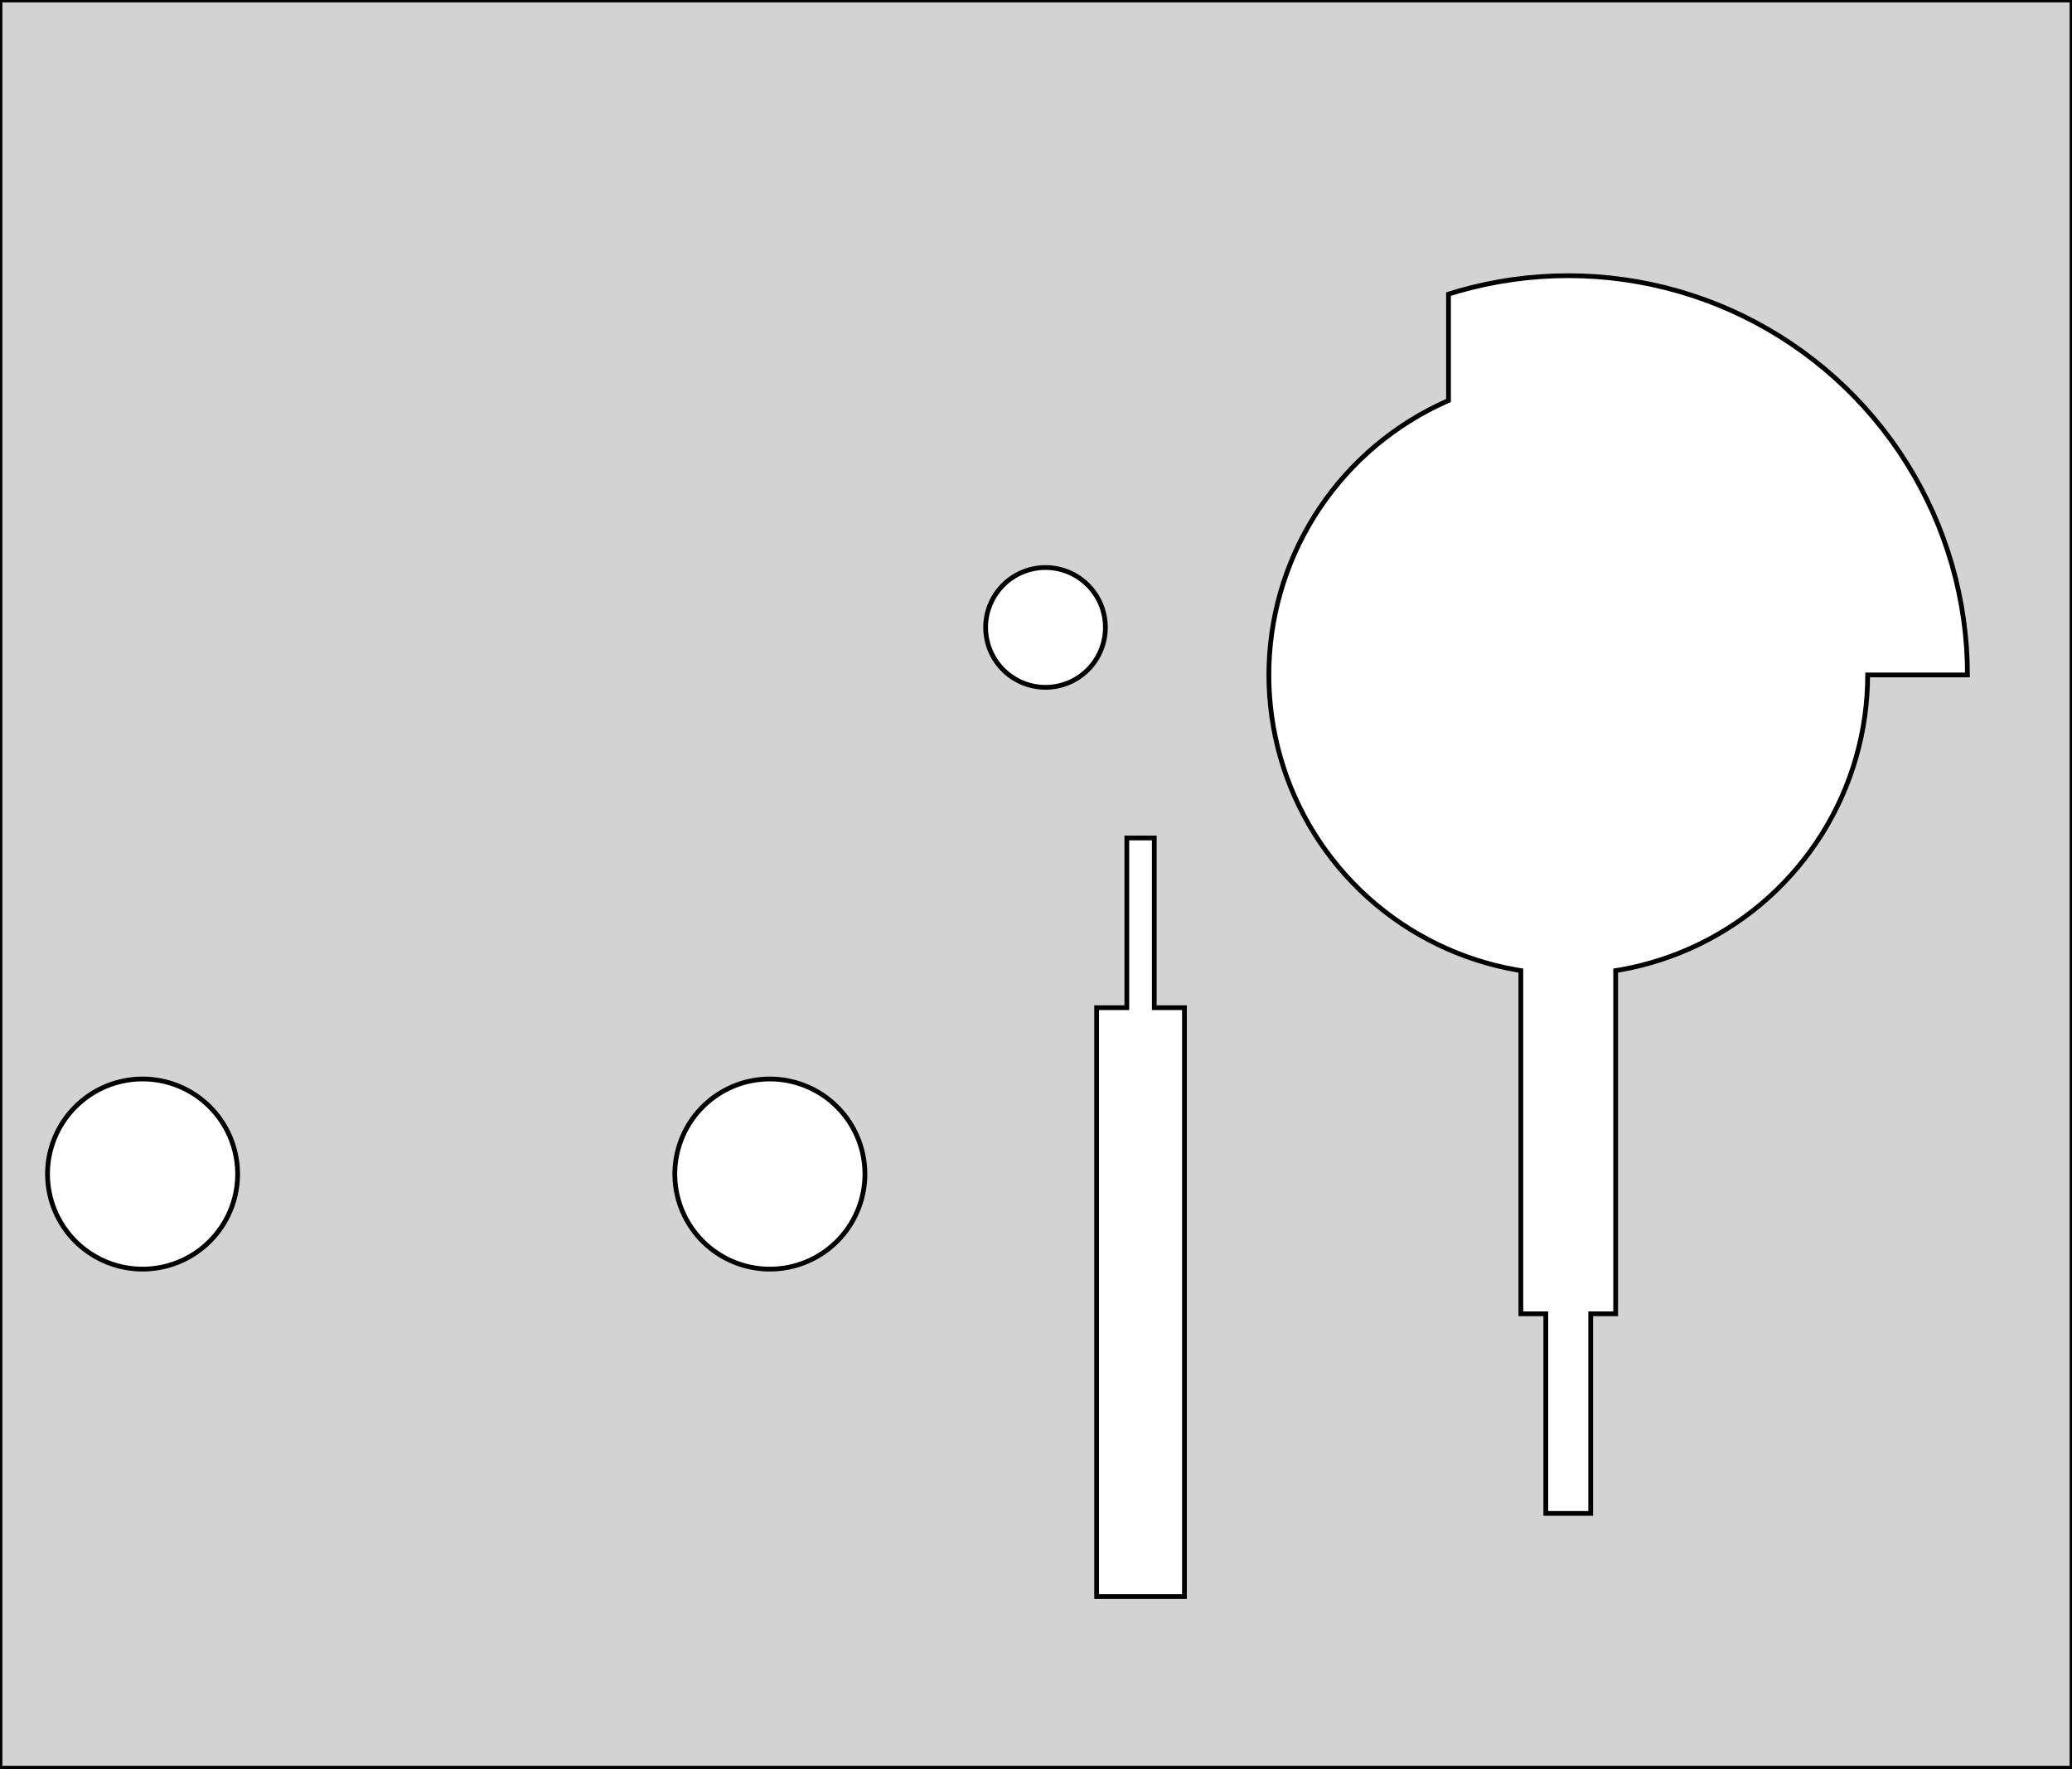
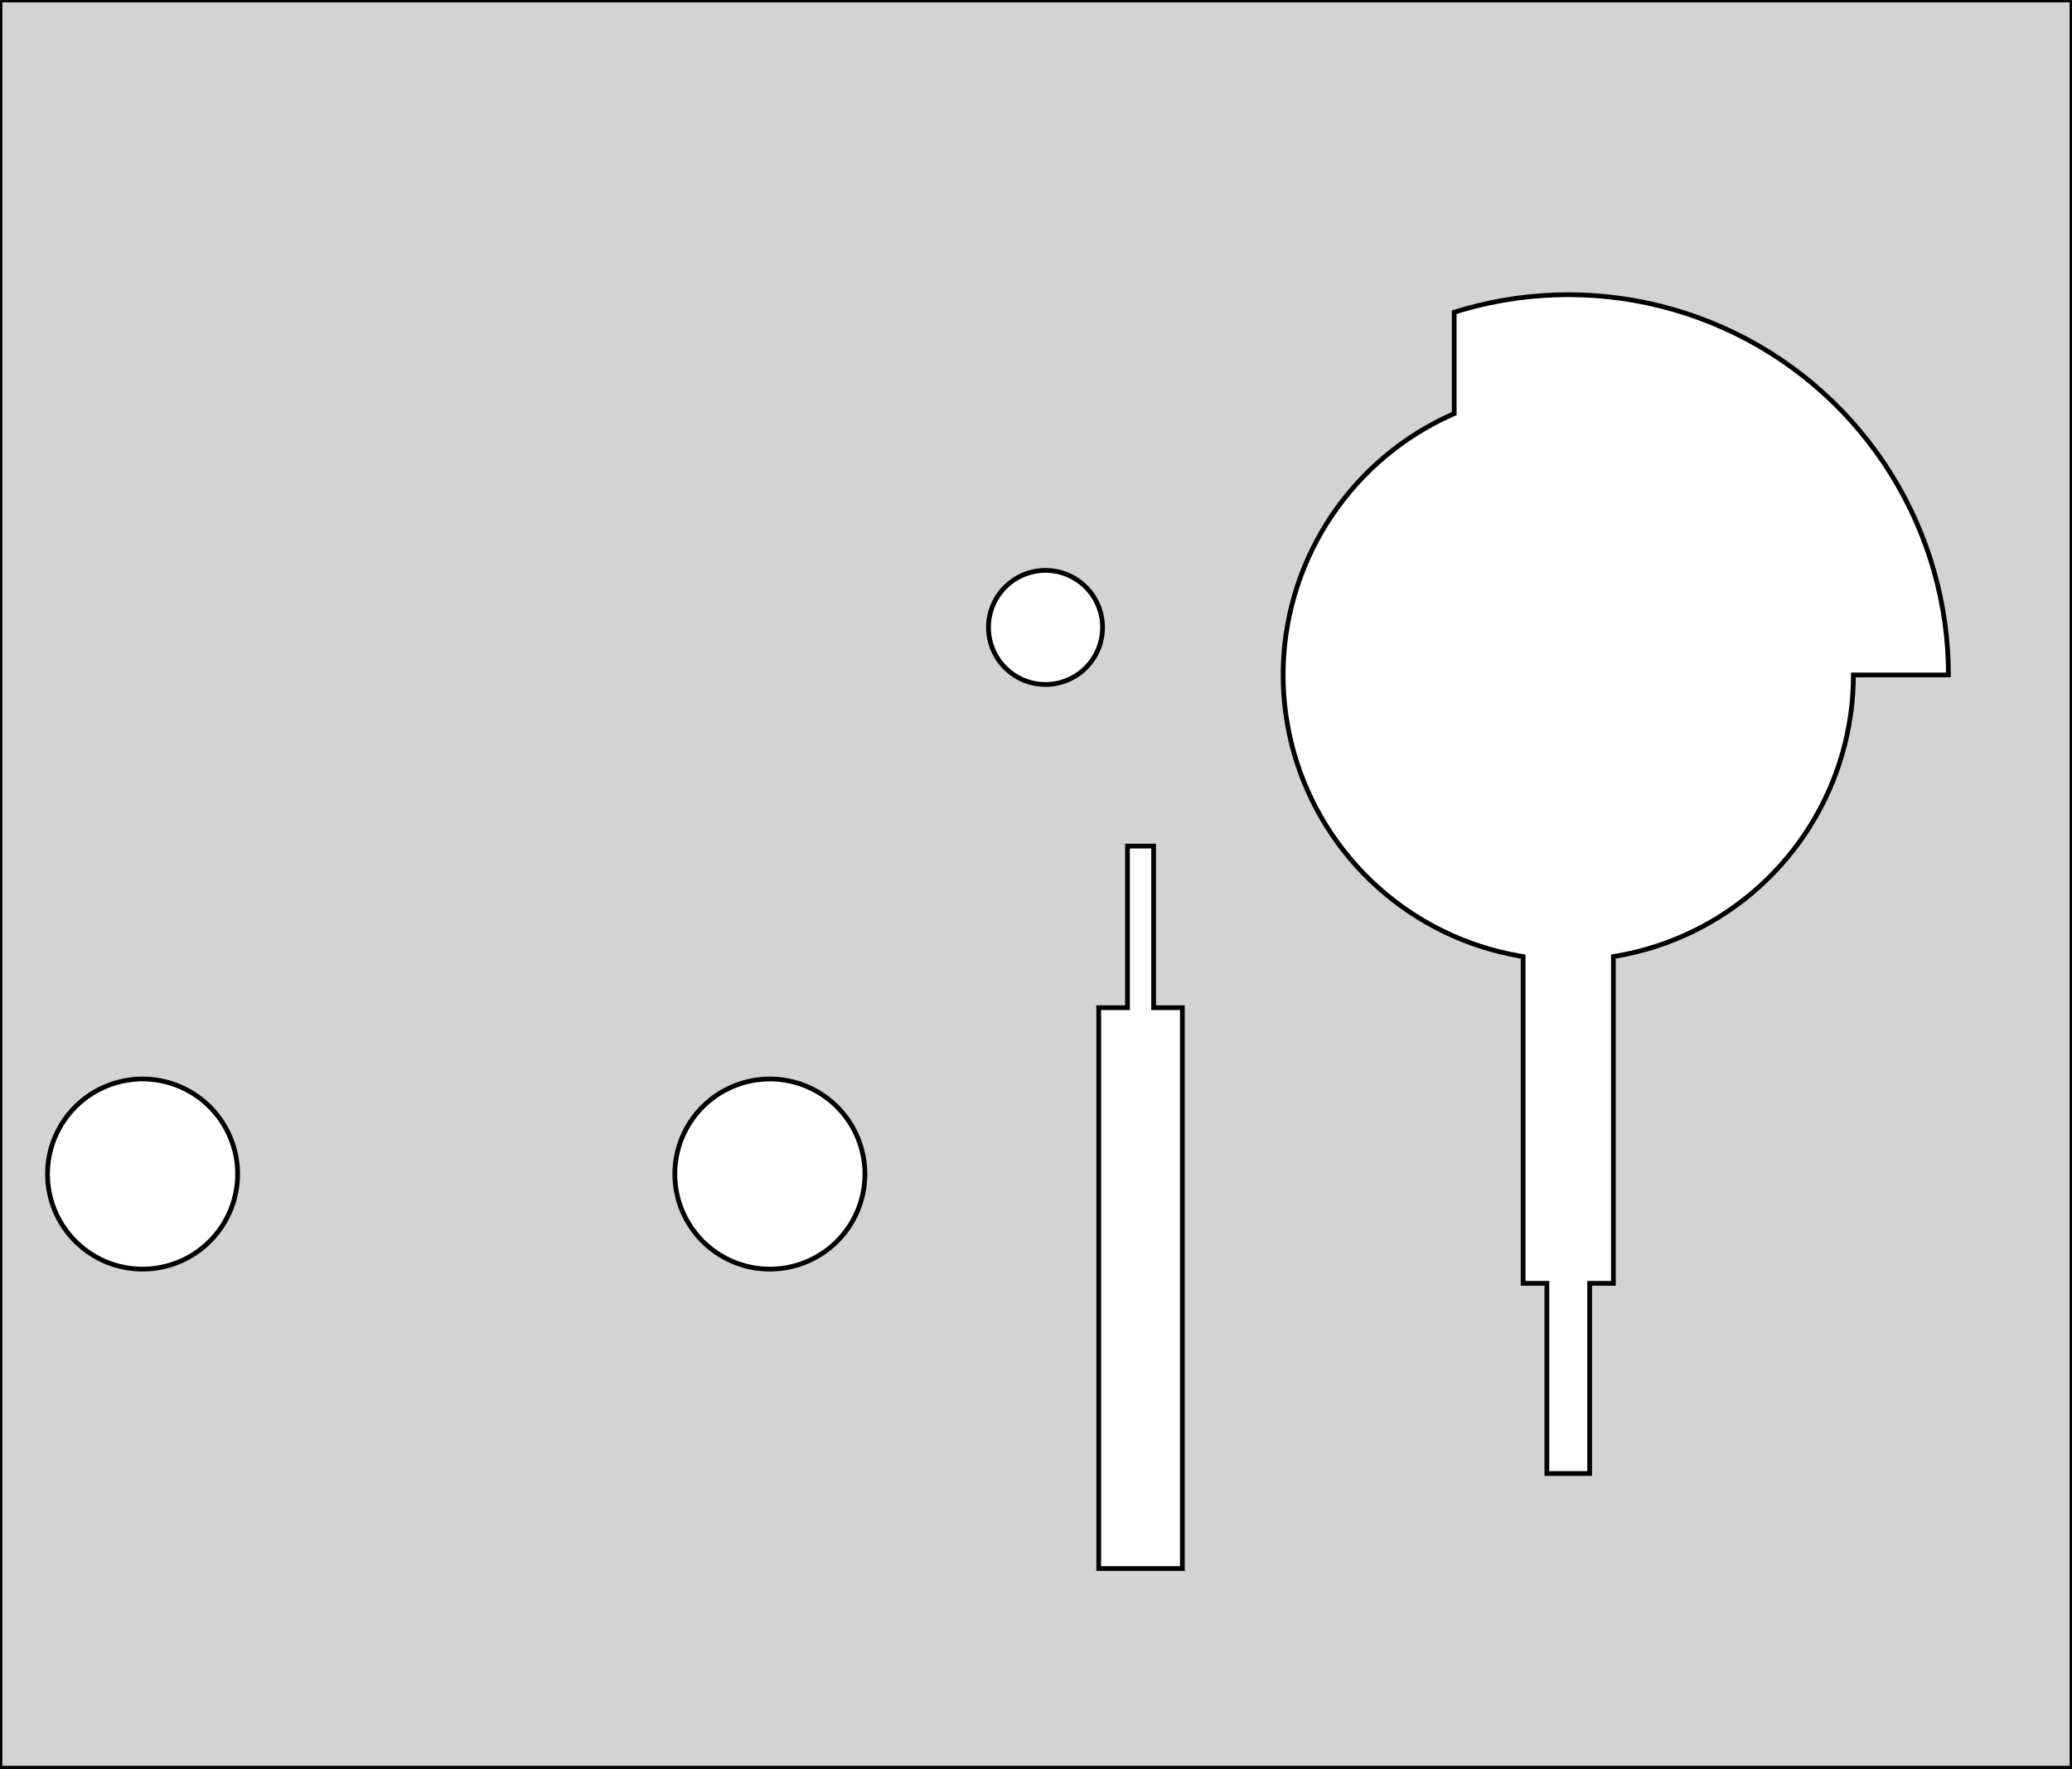
<svg xmlns="http://www.w3.org/2000/svg" width="218mm" height="186mm" viewBox="0 -186 218 186" version="1.1">
-   <path d=" M 0,-0 L 218,-0 L 218,-186 L 0,-186 z M 5,-62.5 L 5.006,-62.849 L 5.024,-63.198 L 5.055,-63.545 L 5.097,-63.892 L 5.152,-64.237  L 5.219,-64.579 L 5.297,-64.919 L 5.387,-65.256 L 5.489,-65.59 L 5.603,-65.92 L 5.728,-66.246  L 5.865,-66.567 L 6.012,-66.884 L 6.171,-67.195 L 6.34,-67.5 L 6.52,-67.799 L 6.71,-68.092  L 6.91,-68.378 L 7.12,-68.657 L 7.34,-68.928 L 7.569,-69.191 L 7.807,-69.447 L 8.053,-69.693  L 8.309,-69.931 L 8.572,-70.16 L 8.843,-70.38 L 9.122,-70.59 L 9.408,-70.79 L 9.701,-70.981  L 10,-71.16 L 10.305,-71.329 L 10.616,-71.488 L 10.933,-71.635 L 11.254,-71.772 L 11.58,-71.897  L 11.91,-72.011 L 12.244,-72.113 L 12.581,-72.203 L 12.921,-72.281 L 13.264,-72.348 L 13.608,-72.403  L 13.955,-72.445 L 14.302,-72.476 L 14.651,-72.494 L 15,-72.5 L 15.349,-72.494 L 15.698,-72.476  L 16.045,-72.445 L 16.392,-72.403 L 16.736,-72.348 L 17.079,-72.281 L 17.419,-72.203 L 17.756,-72.113  L 18.09,-72.011 L 18.42,-71.897 L 18.746,-71.772 L 19.067,-71.635 L 19.384,-71.488 L 19.695,-71.329  L 20,-71.16 L 20.299,-70.981 L 20.592,-70.79 L 20.878,-70.59 L 21.157,-70.38 L 21.428,-70.16  L 21.691,-69.931 L 21.947,-69.693 L 22.193,-69.447 L 22.431,-69.191 L 22.66,-68.928 L 22.88,-68.657  L 23.09,-68.378 L 23.29,-68.092 L 23.48,-67.799 L 23.66,-67.5 L 23.829,-67.195 L 23.988,-66.884  L 24.136,-66.567 L 24.272,-66.246 L 24.397,-65.92 L 24.511,-65.59 L 24.613,-65.256 L 24.703,-64.919  L 24.782,-64.579 L 24.848,-64.237 L 24.903,-63.892 L 24.945,-63.545 L 24.976,-63.198 L 24.994,-62.849  L 25,-62.5 L 24.994,-62.151 L 24.976,-61.802 L 24.945,-61.455 L 24.903,-61.108 L 24.848,-60.764  L 24.782,-60.421 L 24.703,-60.081 L 24.613,-59.744 L 24.511,-59.41 L 24.397,-59.08 L 24.272,-58.754  L 24.136,-58.433 L 23.988,-58.116 L 23.829,-57.805 L 23.66,-57.5 L 23.48,-57.201 L 23.29,-56.908  L 23.09,-56.622 L 22.88,-56.343 L 22.66,-56.072 L 22.431,-55.809 L 22.193,-55.553 L 21.947,-55.307  L 21.691,-55.069 L 21.428,-54.84 L 21.157,-54.62 L 20.878,-54.41 L 20.592,-54.21 L 20.299,-54.02  L 20,-53.84 L 19.695,-53.67 L 19.384,-53.512 L 19.067,-53.364 L 18.746,-53.228 L 18.42,-53.103  L 18.09,-52.989 L 17.756,-52.887 L 17.419,-52.797 L 17.079,-52.718 L 16.736,-52.652 L 16.392,-52.597  L 16.045,-52.555 L 15.698,-52.524 L 15.349,-52.506 L 15,-52.5 L 14.651,-52.506 L 14.302,-52.524  L 13.955,-52.555 L 13.608,-52.597 L 13.264,-52.652 L 12.921,-52.718 L 12.581,-52.797 L 12.244,-52.887  L 11.91,-52.989 L 11.58,-53.103 L 11.254,-53.228 L 10.933,-53.364 L 10.616,-53.512 L 10.305,-53.67  L 10,-53.84 L 9.701,-54.02 L 9.408,-54.21 L 9.122,-54.41 L 8.843,-54.62 L 8.572,-54.84  L 8.309,-55.069 L 8.053,-55.307 L 7.807,-55.553 L 7.569,-55.809 L 7.34,-56.072 L 7.12,-56.343  L 6.91,-56.622 L 6.71,-56.908 L 6.52,-57.201 L 6.34,-57.5 L 6.171,-57.805 L 6.012,-58.116  L 5.865,-58.433 L 5.728,-58.754 L 5.603,-59.08 L 5.489,-59.41 L 5.387,-59.744 L 5.297,-60.081  L 5.219,-60.421 L 5.152,-60.764 L 5.097,-61.108 L 5.055,-61.455 L 5.024,-61.802 L 5.006,-62.151  z M 71,-62.5 L 71.006,-62.849 L 71.024,-63.198 L 71.055,-63.545 L 71.097,-63.892 L 71.152,-64.237  L 71.219,-64.579 L 71.297,-64.919 L 71.387,-65.256 L 71.489,-65.59 L 71.603,-65.92 L 71.728,-66.246  L 71.865,-66.567 L 72.012,-66.884 L 72.171,-67.195 L 72.34,-67.5 L 72.519,-67.799 L 72.71,-68.092  L 72.91,-68.378 L 73.12,-68.657 L 73.34,-68.928 L 73.569,-69.191 L 73.807,-69.447 L 74.053,-69.693  L 74.309,-69.931 L 74.572,-70.16 L 74.843,-70.38 L 75.122,-70.59 L 75.408,-70.79 L 75.701,-70.981  L 76,-71.16 L 76.305,-71.329 L 76.616,-71.488 L 76.933,-71.635 L 77.254,-71.772 L 77.58,-71.897  L 77.91,-72.011 L 78.244,-72.113 L 78.581,-72.203 L 78.921,-72.281 L 79.263,-72.348 L 79.608,-72.403  L 79.955,-72.445 L 80.302,-72.476 L 80.651,-72.494 L 81,-72.5 L 81.349,-72.494 L 81.698,-72.476  L 82.045,-72.445 L 82.392,-72.403 L 82.737,-72.348 L 83.079,-72.281 L 83.419,-72.203 L 83.756,-72.113  L 84.09,-72.011 L 84.42,-71.897 L 84.746,-71.772 L 85.067,-71.635 L 85.384,-71.488 L 85.695,-71.329  L 86,-71.16 L 86.299,-70.981 L 86.592,-70.79 L 86.878,-70.59 L 87.157,-70.38 L 87.428,-70.16  L 87.691,-69.931 L 87.947,-69.693 L 88.193,-69.447 L 88.431,-69.191 L 88.66,-68.928 L 88.88,-68.657  L 89.09,-68.378 L 89.29,-68.092 L 89.481,-67.799 L 89.66,-67.5 L 89.829,-67.195 L 89.988,-66.884  L 90.135,-66.567 L 90.272,-66.246 L 90.397,-65.92 L 90.511,-65.59 L 90.613,-65.256 L 90.703,-64.919  L 90.781,-64.579 L 90.848,-64.237 L 90.903,-63.892 L 90.945,-63.545 L 90.976,-63.198 L 90.994,-62.849  L 91,-62.5 L 90.994,-62.151 L 90.976,-61.802 L 90.945,-61.455 L 90.903,-61.108 L 90.848,-60.764  L 90.781,-60.421 L 90.703,-60.081 L 90.613,-59.744 L 90.511,-59.41 L 90.397,-59.08 L 90.272,-58.754  L 90.135,-58.433 L 89.988,-58.116 L 89.829,-57.805 L 89.66,-57.5 L 89.481,-57.201 L 89.29,-56.908  L 89.09,-56.622 L 88.88,-56.343 L 88.66,-56.072 L 88.431,-55.809 L 88.193,-55.553 L 87.947,-55.307  L 87.691,-55.069 L 87.428,-54.84 L 87.157,-54.62 L 86.878,-54.41 L 86.592,-54.21 L 86.299,-54.02  L 86,-53.84 L 85.695,-53.67 L 85.384,-53.512 L 85.067,-53.364 L 84.746,-53.228 L 84.42,-53.103  L 84.09,-52.989 L 83.756,-52.887 L 83.419,-52.797 L 83.079,-52.718 L 82.737,-52.652 L 82.392,-52.597  L 82.045,-52.555 L 81.698,-52.524 L 81.349,-52.506 L 81,-52.5 L 80.651,-52.506 L 80.302,-52.524  L 79.955,-52.555 L 79.608,-52.597 L 79.263,-52.652 L 78.921,-52.718 L 78.581,-52.797 L 78.244,-52.887  L 77.91,-52.989 L 77.58,-53.103 L 77.254,-53.228 L 76.933,-53.364 L 76.616,-53.512 L 76.305,-53.67  L 76,-53.84 L 75.701,-54.02 L 75.408,-54.21 L 75.122,-54.41 L 74.843,-54.62 L 74.572,-54.84  L 74.309,-55.069 L 74.053,-55.307 L 73.807,-55.553 L 73.569,-55.809 L 73.34,-56.072 L 73.12,-56.343  L 72.91,-56.622 L 72.71,-56.908 L 72.519,-57.201 L 72.34,-57.5 L 72.171,-57.805 L 72.012,-58.116  L 71.865,-58.433 L 71.728,-58.754 L 71.603,-59.08 L 71.489,-59.41 L 71.387,-59.744 L 71.297,-60.081  L 71.219,-60.421 L 71.152,-60.764 L 71.097,-61.108 L 71.055,-61.455 L 71.024,-61.802 L 71.006,-62.151  z M 103.7,-120 L 103.704,-120.22 L 103.715,-120.439 L 103.735,-120.659 L 103.761,-120.877 L 103.796,-121.094  L 103.838,-121.31 L 103.887,-121.524 L 103.944,-121.737 L 104.008,-121.947 L 104.08,-122.155 L 104.159,-122.36  L 104.245,-122.562 L 104.338,-122.762 L 104.437,-122.958 L 104.544,-123.15 L 104.657,-123.338 L 104.777,-123.523  L 104.903,-123.703 L 105.036,-123.879 L 105.174,-124.05 L 105.318,-124.216 L 105.468,-124.376 L 105.624,-124.532  L 105.784,-124.682 L 105.95,-124.826 L 106.121,-124.964 L 106.297,-125.097 L 106.477,-125.223 L 106.662,-125.343  L 106.85,-125.456 L 107.042,-125.563 L 107.238,-125.662 L 107.438,-125.755 L 107.64,-125.841 L 107.845,-125.92  L 108.053,-125.992 L 108.263,-126.056 L 108.476,-126.113 L 108.69,-126.162 L 108.906,-126.204 L 109.123,-126.239  L 109.341,-126.265 L 109.561,-126.285 L 109.78,-126.296 L 110,-126.3 L 110.22,-126.296 L 110.439,-126.285  L 110.659,-126.265 L 110.877,-126.239 L 111.094,-126.204 L 111.31,-126.162 L 111.524,-126.113 L 111.737,-126.056  L 111.947,-125.992 L 112.155,-125.92 L 112.36,-125.841 L 112.562,-125.755 L 112.762,-125.662 L 112.958,-125.563  L 113.15,-125.456 L 113.338,-125.343 L 113.523,-125.223 L 113.703,-125.097 L 113.879,-124.964 L 114.05,-124.826  L 114.216,-124.682 L 114.376,-124.532 L 114.532,-124.376 L 114.682,-124.216 L 114.826,-124.05 L 114.964,-123.879  L 115.097,-123.703 L 115.223,-123.523 L 115.343,-123.338 L 115.456,-123.15 L 115.563,-122.958 L 115.662,-122.762  L 115.755,-122.562 L 115.841,-122.36 L 115.92,-122.155 L 115.992,-121.947 L 116.056,-121.737 L 116.113,-121.524  L 116.162,-121.31 L 116.204,-121.094 L 116.239,-120.877 L 116.265,-120.659 L 116.285,-120.439 L 116.296,-120.22  L 116.3,-120 L 116.296,-119.78 L 116.285,-119.561 L 116.265,-119.341 L 116.239,-119.123 L 116.204,-118.906  L 116.162,-118.69 L 116.113,-118.476 L 116.056,-118.263 L 115.992,-118.053 L 115.92,-117.845 L 115.841,-117.64  L 115.755,-117.438 L 115.662,-117.238 L 115.563,-117.042 L 115.456,-116.85 L 115.343,-116.662 L 115.223,-116.477  L 115.097,-116.297 L 114.964,-116.121 L 114.826,-115.95 L 114.682,-115.784 L 114.532,-115.624 L 114.376,-115.468  L 114.216,-115.318 L 114.05,-115.174 L 113.879,-115.036 L 113.703,-114.903 L 113.523,-114.777 L 113.338,-114.657  L 113.15,-114.544 L 112.958,-114.437 L 112.762,-114.338 L 112.562,-114.245 L 112.36,-114.159 L 112.155,-114.08  L 111.947,-114.008 L 111.737,-113.944 L 111.524,-113.887 L 111.31,-113.838 L 111.094,-113.796 L 110.877,-113.761  L 110.659,-113.735 L 110.439,-113.715 L 110.22,-113.704 L 110,-113.7 L 109.78,-113.704 L 109.561,-113.715  L 109.341,-113.735 L 109.123,-113.761 L 108.906,-113.796 L 108.69,-113.838 L 108.476,-113.887 L 108.263,-113.944  L 108.053,-114.008 L 107.845,-114.08 L 107.64,-114.159 L 107.438,-114.245 L 107.238,-114.338 L 107.042,-114.437  L 106.85,-114.544 L 106.662,-114.657 L 106.477,-114.777 L 106.297,-114.903 L 106.121,-115.036 L 105.95,-115.174  L 105.784,-115.318 L 105.624,-115.468 L 105.468,-115.624 L 105.318,-115.784 L 105.174,-115.95 L 105.036,-116.121  L 104.903,-116.297 L 104.777,-116.477 L 104.657,-116.662 L 104.544,-116.85 L 104.437,-117.042 L 104.338,-117.238  L 104.245,-117.438 L 104.159,-117.64 L 104.08,-117.845 L 104.008,-118.053 L 103.944,-118.263 L 103.887,-118.476  L 103.838,-118.69 L 103.796,-118.906 L 103.761,-119.123 L 103.735,-119.341 L 103.715,-119.561 L 103.704,-119.78  z M 115.38,-18.05 L 115.38,-80 L 118.556,-80 L 118.556,-97.85 L 121.444,-97.85 L 121.444,-80  L 124.62,-80 L 124.62,-18.05 z M 133.5,-115 L 133.519,-116.099 L 133.577,-117.197 L 133.673,-118.293 L 133.807,-119.384 L 133.979,-120.47  L 134.188,-121.549 L 134.436,-122.621 L 134.72,-123.683 L 135.042,-124.734 L 135.4,-125.774 L 135.794,-126.8  L 136.223,-127.812 L 136.688,-128.809 L 137.187,-129.788 L 137.72,-130.75 L 138.286,-131.692 L 138.885,-132.615  L 139.516,-133.515 L 140.178,-134.393 L 140.87,-135.248 L 141.591,-136.078 L 142.341,-136.882 L 143.118,-137.659  L 143.922,-138.409 L 144.752,-139.13 L 145.607,-139.822 L 146.485,-140.484 L 147.385,-141.115 L 148.308,-141.714  L 149.25,-142.28 L 150.212,-142.813 L 151.191,-143.312 L 152.188,-143.777 L 152.4,-143.867 L 152.4,-155.06  L 153.423,-155.373 L 154.839,-155.752 L 156.268,-156.082 L 157.707,-156.362 L 159.155,-156.591 L 160.61,-156.77  L 162.07,-156.898 L 163.534,-156.974 L 165,-157 L 166.466,-156.974 L 167.93,-156.898 L 169.39,-156.77  L 170.845,-156.591 L 172.293,-156.362 L 173.732,-156.082 L 175.161,-155.752 L 176.577,-155.373 L 177.979,-154.944  L 179.365,-154.467 L 180.733,-153.942 L 182.083,-153.369 L 183.412,-152.749 L 184.718,-152.084 L 186,-151.373  L 187.257,-150.618 L 188.486,-149.82 L 189.687,-148.979 L 190.858,-148.096 L 191.997,-147.174 L 193.103,-146.212  L 194.176,-145.212 L 195.212,-144.176 L 196.212,-143.103 L 197.174,-141.997 L 198.096,-140.858 L 198.979,-139.687  L 199.82,-138.486 L 200.618,-137.257 L 201.373,-136 L 202.084,-134.718 L 202.749,-133.412 L 203.369,-132.083  L 203.942,-130.733 L 204.467,-129.365 L 204.944,-127.979 L 205.373,-126.577 L 205.752,-125.161 L 206.082,-123.732  L 206.362,-122.293 L 206.591,-120.845 L 206.77,-119.39 L 206.898,-117.93 L 206.974,-116.466 L 207,-115  L 196.5,-115 L 196.481,-113.901 L 196.423,-112.803 L 196.327,-111.707 L 196.193,-110.616 L 196.021,-109.53  L 195.812,-108.451 L 195.564,-107.379 L 195.28,-106.317 L 194.958,-105.266 L 194.6,-104.226 L 194.206,-103.2  L 193.777,-102.188 L 193.312,-101.191 L 192.813,-100.212 L 192.28,-99.25 L 191.714,-98.308 L 191.115,-97.385  L 190.484,-96.485 L 189.822,-95.607 L 189.13,-94.752 L 188.409,-93.922 L 187.659,-93.118 L 186.882,-92.341  L 186.078,-91.591 L 185.248,-90.87 L 184.393,-90.178 L 183.515,-89.516 L 182.615,-88.885 L 181.692,-88.287  L 180.75,-87.72 L 179.788,-87.187 L 178.809,-86.688 L 177.812,-86.223 L 176.8,-85.794 L 175.774,-85.4  L 174.734,-85.042 L 173.683,-84.72 L 172.621,-84.436 L 171.549,-84.188 L 170.47,-83.979 L 169.987,-83.902  L 169.987,-47.8 L 167.362,-47.8 L 167.362,-26.8 L 162.637,-26.8 L 162.637,-47.8 L 160.012,-47.8  L 160.012,-83.902 L 159.53,-83.979 L 158.451,-84.188 L 157.379,-84.436 L 156.317,-84.72 L 155.266,-85.042  L 154.226,-85.4 L 153.2,-85.794 L 152.188,-86.223 L 151.191,-86.688 L 150.212,-87.187 L 149.25,-87.72  L 148.308,-88.287 L 147.385,-88.885 L 146.485,-89.516 L 145.607,-90.178 L 144.752,-90.87 L 143.922,-91.591  L 143.118,-92.341 L 142.341,-93.118 L 141.591,-93.922 L 140.87,-94.752 L 140.178,-95.607 L 139.516,-96.485  L 138.885,-97.385 L 138.286,-98.308 L 137.72,-99.25 L 137.187,-100.212 L 136.688,-101.191 L 136.223,-102.188  L 135.794,-103.2 L 135.4,-104.226 L 135.042,-105.266 L 134.72,-106.317 L 134.436,-107.379 L 134.188,-108.451  L 133.979,-109.53 L 133.807,-110.616 L 133.673,-111.707 L 133.577,-112.803 L 133.519,-113.901 z " stroke="black" fill="lightgray" stroke-width="0.5" />
+   <path d=" M 0,-0 L 218,-0 L 218,-186 L 0,-186 z M 5,-62.5 L 5.006,-62.849 L 5.024,-63.198 L 5.055,-63.545 L 5.097,-63.892 L 5.152,-64.237  L 5.219,-64.579 L 5.297,-64.919 L 5.387,-65.256 L 5.489,-65.59 L 5.603,-65.92 L 5.728,-66.246  L 5.865,-66.567 L 6.012,-66.884 L 6.171,-67.195 L 6.34,-67.5 L 6.52,-67.799 L 6.71,-68.092  L 6.91,-68.378 L 7.12,-68.657 L 7.34,-68.928 L 7.569,-69.191 L 7.807,-69.447 L 8.053,-69.693  L 8.309,-69.931 L 8.572,-70.16 L 8.843,-70.38 L 9.122,-70.59 L 9.408,-70.79 L 9.701,-70.981  L 10,-71.16 L 10.305,-71.329 L 10.616,-71.488 L 10.933,-71.635 L 11.254,-71.772 L 11.58,-71.897  L 11.91,-72.011 L 12.244,-72.113 L 12.581,-72.203 L 12.921,-72.281 L 13.264,-72.348 L 13.608,-72.403  L 13.955,-72.445 L 14.302,-72.476 L 14.651,-72.494 L 15,-72.5 L 15.349,-72.494 L 15.698,-72.476  L 16.045,-72.445 L 16.392,-72.403 L 16.736,-72.348 L 17.079,-72.281 L 17.419,-72.203 L 17.756,-72.113  L 18.09,-72.011 L 18.42,-71.897 L 18.746,-71.772 L 19.067,-71.635 L 19.384,-71.488 L 19.695,-71.329  L 20,-71.16 L 20.299,-70.981 L 20.592,-70.79 L 20.878,-70.59 L 21.157,-70.38 L 21.428,-70.16  L 21.691,-69.931 L 21.947,-69.693 L 22.193,-69.447 L 22.431,-69.191 L 22.66,-68.928 L 22.88,-68.657  L 23.09,-68.378 L 23.29,-68.092 L 23.48,-67.799 L 23.66,-67.5 L 23.829,-67.195 L 23.988,-66.884  L 24.136,-66.567 L 24.272,-66.246 L 24.397,-65.92 L 24.511,-65.59 L 24.613,-65.256 L 24.703,-64.919  L 24.782,-64.579 L 24.848,-64.237 L 24.903,-63.892 L 24.945,-63.545 L 24.976,-63.198 L 24.994,-62.849  L 25,-62.5 L 24.994,-62.151 L 24.976,-61.802 L 24.945,-61.455 L 24.903,-61.108 L 24.848,-60.764  L 24.782,-60.421 L 24.703,-60.081 L 24.613,-59.744 L 24.511,-59.41 L 24.397,-59.08 L 24.272,-58.754  L 24.136,-58.433 L 23.988,-58.116 L 23.829,-57.805 L 23.66,-57.5 L 23.48,-57.201 L 23.29,-56.908  L 23.09,-56.622 L 22.88,-56.343 L 22.66,-56.072 L 22.431,-55.809 L 22.193,-55.553 L 21.947,-55.307  L 21.691,-55.069 L 21.428,-54.84 L 21.157,-54.62 L 20.878,-54.41 L 20.592,-54.21 L 20.299,-54.02  L 20,-53.84 L 19.695,-53.67 L 19.384,-53.512 L 19.067,-53.364 L 18.746,-53.228 L 18.42,-53.103  L 18.09,-52.989 L 17.756,-52.887 L 17.419,-52.797 L 17.079,-52.718 L 16.736,-52.652 L 16.392,-52.597  L 16.045,-52.555 L 15.698,-52.524 L 15.349,-52.506 L 15,-52.5 L 14.651,-52.506 L 14.302,-52.524  L 13.955,-52.555 L 13.608,-52.597 L 13.264,-52.652 L 12.921,-52.718 L 12.581,-52.797 L 12.244,-52.887  L 11.91,-52.989 L 11.58,-53.103 L 11.254,-53.228 L 10.933,-53.364 L 10.616,-53.512 L 10.305,-53.67  L 10,-53.84 L 9.701,-54.02 L 9.408,-54.21 L 9.122,-54.41 L 8.843,-54.62 L 8.572,-54.84  L 8.309,-55.069 L 8.053,-55.307 L 7.807,-55.553 L 7.569,-55.809 L 7.34,-56.072 L 7.12,-56.343  L 6.91,-56.622 L 6.71,-56.908 L 6.52,-57.201 L 6.34,-57.5 L 6.171,-57.805 L 6.012,-58.116  L 5.865,-58.433 L 5.728,-58.754 L 5.603,-59.08 L 5.489,-59.41 L 5.387,-59.744 L 5.297,-60.081  L 5.219,-60.421 L 5.152,-60.764 L 5.097,-61.108 L 5.055,-61.455 L 5.024,-61.802 L 5.006,-62.151  z M 71,-62.5 L 71.006,-62.849 L 71.024,-63.198 L 71.055,-63.545 L 71.097,-63.892 L 71.152,-64.237  L 71.219,-64.579 L 71.297,-64.919 L 71.387,-65.256 L 71.489,-65.59 L 71.603,-65.92 L 71.728,-66.246  L 71.865,-66.567 L 72.012,-66.884 L 72.171,-67.195 L 72.34,-67.5 L 72.519,-67.799 L 72.71,-68.092  L 72.91,-68.378 L 73.12,-68.657 L 73.34,-68.928 L 73.569,-69.191 L 73.807,-69.447 L 74.053,-69.693  L 74.309,-69.931 L 74.572,-70.16 L 74.843,-70.38 L 75.122,-70.59 L 75.408,-70.79 L 75.701,-70.981  L 76,-71.16 L 76.305,-71.329 L 76.616,-71.488 L 76.933,-71.635 L 77.254,-71.772 L 77.58,-71.897  L 77.91,-72.011 L 78.244,-72.113 L 78.581,-72.203 L 78.921,-72.281 L 79.263,-72.348 L 79.608,-72.403  L 79.955,-72.445 L 80.302,-72.476 L 80.651,-72.494 L 81,-72.5 L 81.349,-72.494 L 81.698,-72.476  L 82.045,-72.445 L 82.392,-72.403 L 82.737,-72.348 L 83.079,-72.281 L 83.419,-72.203 L 83.756,-72.113  L 84.09,-72.011 L 84.42,-71.897 L 84.746,-71.772 L 85.067,-71.635 L 85.384,-71.488 L 85.695,-71.329  L 86,-71.16 L 86.299,-70.981 L 86.592,-70.79 L 86.878,-70.59 L 87.157,-70.38 L 87.428,-70.16  L 87.691,-69.931 L 87.947,-69.693 L 88.193,-69.447 L 88.431,-69.191 L 88.66,-68.928 L 88.88,-68.657  L 89.09,-68.378 L 89.29,-68.092 L 89.481,-67.799 L 89.66,-67.5 L 89.829,-67.195 L 89.988,-66.884  L 90.135,-66.567 L 90.272,-66.246 L 90.397,-65.92 L 90.511,-65.59 L 90.613,-65.256 L 90.703,-64.919  L 90.781,-64.579 L 90.848,-64.237 L 90.903,-63.892 L 90.945,-63.545 L 90.976,-63.198 L 90.994,-62.849  L 91,-62.5 L 90.994,-62.151 L 90.976,-61.802 L 90.945,-61.455 L 90.903,-61.108 L 90.848,-60.764  L 90.781,-60.421 L 90.703,-60.081 L 90.613,-59.744 L 90.511,-59.41 L 90.397,-59.08 L 90.272,-58.754  L 90.135,-58.433 L 89.988,-58.116 L 89.829,-57.805 L 89.66,-57.5 L 89.481,-57.201 L 89.29,-56.908  L 89.09,-56.622 L 88.88,-56.343 L 88.66,-56.072 L 88.431,-55.809 L 88.193,-55.553 L 87.947,-55.307  L 87.691,-55.069 L 87.428,-54.84 L 87.157,-54.62 L 86.878,-54.41 L 86.592,-54.21 L 86.299,-54.02  L 86,-53.84 L 85.695,-53.67 L 85.384,-53.512 L 85.067,-53.364 L 84.746,-53.228 L 84.42,-53.103  L 84.09,-52.989 L 83.756,-52.887 L 83.419,-52.797 L 83.079,-52.718 L 82.737,-52.652 L 82.392,-52.597  L 82.045,-52.555 L 81.698,-52.524 L 81.349,-52.506 L 81,-52.5 L 80.651,-52.506 L 80.302,-52.524  L 79.955,-52.555 L 79.608,-52.597 L 79.263,-52.652 L 78.921,-52.718 L 78.581,-52.797 L 78.244,-52.887  L 77.91,-52.989 L 77.58,-53.103 L 77.254,-53.228 L 76.933,-53.364 L 76.616,-53.512 L 76.305,-53.67  L 76,-53.84 L 75.701,-54.02 L 75.408,-54.21 L 75.122,-54.41 L 74.843,-54.62 L 74.572,-54.84  L 74.309,-55.069 L 74.053,-55.307 L 73.807,-55.553 L 73.569,-55.809 L 73.34,-56.072 L 73.12,-56.343  L 72.91,-56.622 L 72.71,-56.908 L 72.519,-57.201 L 72.34,-57.5 L 72.171,-57.805 L 72.012,-58.116  L 71.865,-58.433 L 71.728,-58.754 L 71.603,-59.08 L 71.489,-59.41 L 71.387,-59.744 L 71.297,-60.081  L 71.219,-60.421 L 71.152,-60.764 L 71.097,-61.108 L 71.055,-61.455 L 71.024,-61.802 L 71.006,-62.151  z M 104,-120 L 104.004,-120.209 L 104.015,-120.419 L 104.033,-120.627 L 104.058,-120.835 L 104.091,-121.042  L 104.131,-121.247 L 104.178,-121.452 L 104.232,-121.654 L 104.294,-121.854 L 104.362,-122.052 L 104.437,-122.248  L 104.519,-122.44 L 104.607,-122.63 L 104.702,-122.817 L 104.804,-123 L 104.912,-123.18 L 105.026,-123.355  L 105.146,-123.527 L 105.272,-123.694 L 105.404,-123.857 L 105.541,-124.015 L 105.684,-124.168 L 105.832,-124.316  L 105.985,-124.459 L 106.143,-124.596 L 106.306,-124.728 L 106.473,-124.854 L 106.645,-124.974 L 106.82,-125.088  L 107,-125.196 L 107.183,-125.298 L 107.37,-125.393 L 107.56,-125.481 L 107.752,-125.563 L 107.948,-125.638  L 108.146,-125.706 L 108.346,-125.768 L 108.548,-125.822 L 108.753,-125.869 L 108.958,-125.909 L 109.165,-125.942  L 109.373,-125.967 L 109.581,-125.985 L 109.791,-125.996 L 110,-126 L 110.209,-125.996 L 110.419,-125.985  L 110.627,-125.967 L 110.835,-125.942 L 111.042,-125.909 L 111.247,-125.869 L 111.452,-125.822 L 111.654,-125.768  L 111.854,-125.706 L 112.052,-125.638 L 112.248,-125.563 L 112.44,-125.481 L 112.63,-125.393 L 112.817,-125.298  L 113,-125.196 L 113.18,-125.088 L 113.355,-124.974 L 113.527,-124.854 L 113.694,-124.728 L 113.857,-124.596  L 114.015,-124.459 L 114.168,-124.316 L 114.316,-124.168 L 114.459,-124.015 L 114.596,-123.857 L 114.728,-123.694  L 114.854,-123.527 L 114.974,-123.355 L 115.088,-123.18 L 115.196,-123 L 115.298,-122.817 L 115.393,-122.63  L 115.481,-122.44 L 115.563,-122.248 L 115.638,-122.052 L 115.706,-121.854 L 115.768,-121.654 L 115.822,-121.452  L 115.869,-121.247 L 115.909,-121.042 L 115.942,-120.835 L 115.967,-120.627 L 115.985,-120.419 L 115.996,-120.209  L 116,-120 L 115.996,-119.791 L 115.985,-119.581 L 115.967,-119.373 L 115.942,-119.165 L 115.909,-118.958  L 115.869,-118.753 L 115.822,-118.548 L 115.768,-118.346 L 115.706,-118.146 L 115.638,-117.948 L 115.563,-117.752  L 115.481,-117.56 L 115.393,-117.37 L 115.298,-117.183 L 115.196,-117 L 115.088,-116.82 L 114.974,-116.645  L 114.854,-116.473 L 114.728,-116.306 L 114.596,-116.143 L 114.459,-115.985 L 114.316,-115.832 L 114.168,-115.684  L 114.015,-115.541 L 113.857,-115.404 L 113.694,-115.272 L 113.527,-115.146 L 113.355,-115.026 L 113.18,-114.912  L 113,-114.804 L 112.817,-114.702 L 112.63,-114.607 L 112.44,-114.519 L 112.248,-114.437 L 112.052,-114.362  L 111.854,-114.294 L 111.654,-114.232 L 111.452,-114.178 L 111.247,-114.131 L 111.042,-114.091 L 110.835,-114.058  L 110.627,-114.033 L 110.419,-114.015 L 110.209,-114.004 L 110,-114 L 109.791,-114.004 L 109.581,-114.015  L 109.373,-114.033 L 109.165,-114.058 L 108.958,-114.091 L 108.753,-114.131 L 108.548,-114.178 L 108.346,-114.232  L 108.146,-114.294 L 107.948,-114.362 L 107.752,-114.437 L 107.56,-114.519 L 107.37,-114.607 L 107.183,-114.702  L 107,-114.804 L 106.82,-114.912 L 106.645,-115.026 L 106.473,-115.146 L 106.306,-115.272 L 106.143,-115.404  L 105.985,-115.541 L 105.832,-115.684 L 105.684,-115.832 L 105.541,-115.985 L 105.404,-116.143 L 105.272,-116.306  L 105.146,-116.473 L 105.026,-116.645 L 104.912,-116.82 L 104.804,-117 L 104.702,-117.183 L 104.607,-117.37  L 104.519,-117.56 L 104.437,-117.752 L 104.362,-117.948 L 104.294,-118.146 L 104.232,-118.346 L 104.178,-118.548  L 104.131,-118.753 L 104.091,-118.958 L 104.058,-119.165 L 104.033,-119.373 L 104.015,-119.581 L 104.004,-119.791  z M 115.6,-21 L 115.6,-80 L 118.625,-80 L 118.625,-97 L 121.375,-97 L 121.375,-80  L 124.4,-80 L 124.4,-21 z M 135,-115 L 135.018,-116.047 L 135.073,-117.093 L 135.164,-118.136 L 135.292,-119.175 L 135.456,-120.209  L 135.656,-121.237 L 135.891,-122.258 L 136.162,-123.269 L 136.468,-124.271 L 136.809,-125.261 L 137.184,-126.238  L 137.594,-127.202 L 138.036,-128.151 L 138.512,-129.084 L 139.019,-130 L 139.559,-130.898 L 140.129,-131.776  L 140.729,-132.634 L 141.36,-133.47 L 142.019,-134.284 L 142.706,-135.074 L 143.42,-135.84 L 144.16,-136.58  L 144.926,-137.294 L 145.716,-137.981 L 146.53,-138.64 L 147.366,-139.271 L 148.224,-139.871 L 149.102,-140.441  L 150,-140.981 L 150.916,-141.488 L 151.849,-141.964 L 152.798,-142.406 L 153,-142.492 L 153,-153.153  L 153.975,-153.45 L 155.323,-153.812 L 156.684,-154.126 L 158.054,-154.392 L 159.433,-154.611 L 160.819,-154.781  L 162.21,-154.903 L 163.604,-154.976 L 165,-155 L 166.396,-154.976 L 167.79,-154.903 L 169.181,-154.781  L 170.567,-154.611 L 171.946,-154.392 L 173.316,-154.126 L 174.677,-153.812 L 176.025,-153.45 L 177.361,-153.042  L 178.681,-152.588 L 179.984,-152.087 L 181.269,-151.542 L 182.535,-150.952 L 183.779,-150.318 L 185,-149.641  L 186.197,-148.922 L 187.368,-148.162 L 188.511,-147.361 L 189.626,-146.52 L 190.712,-145.642 L 191.765,-144.726  L 192.786,-143.774 L 193.774,-142.786 L 194.726,-141.765 L 195.642,-140.712 L 196.52,-139.626 L 197.361,-138.511  L 198.162,-137.368 L 198.922,-136.197 L 199.641,-135 L 200.318,-133.779 L 200.952,-132.535 L 201.542,-131.269  L 202.087,-129.984 L 202.588,-128.681 L 203.042,-127.361 L 203.45,-126.025 L 203.812,-124.677 L 204.126,-123.316  L 204.392,-121.946 L 204.611,-120.567 L 204.781,-119.181 L 204.903,-117.79 L 204.976,-116.396 L 205,-115  L 195,-115 L 194.982,-113.953 L 194.927,-112.907 L 194.836,-111.864 L 194.708,-110.825 L 194.544,-109.791  L 194.344,-108.763 L 194.109,-107.742 L 193.838,-106.731 L 193.532,-105.729 L 193.191,-104.739 L 192.816,-103.762  L 192.406,-102.798 L 191.964,-101.849 L 191.488,-100.916 L 190.981,-100 L 190.441,-99.102 L 189.871,-98.224  L 189.271,-97.366 L 188.64,-96.53 L 187.981,-95.716 L 187.294,-94.926 L 186.58,-94.16 L 185.84,-93.42  L 185.074,-92.706 L 184.284,-92.019 L 183.47,-91.36 L 182.634,-90.73 L 181.776,-90.129 L 180.898,-89.559  L 180,-89.019 L 179.084,-88.512 L 178.151,-88.036 L 177.202,-87.594 L 176.238,-87.184 L 175.261,-86.809  L 174.271,-86.468 L 173.269,-86.162 L 172.258,-85.891 L 171.237,-85.656 L 170.209,-85.456 L 169.75,-85.383  L 169.75,-51 L 167.25,-51 L 167.25,-31 L 162.75,-31 L 162.75,-51 L 160.25,-51  L 160.25,-85.383 L 159.791,-85.456 L 158.763,-85.656 L 157.742,-85.891 L 156.731,-86.162 L 155.729,-86.468  L 154.739,-86.809 L 153.762,-87.184 L 152.798,-87.594 L 151.849,-88.036 L 150.916,-88.512 L 150,-89.019  L 149.102,-89.559 L 148.224,-90.129 L 147.366,-90.73 L 146.53,-91.36 L 145.716,-92.019 L 144.926,-92.706  L 144.16,-93.42 L 143.42,-94.16 L 142.706,-94.926 L 142.019,-95.716 L 141.36,-96.53 L 140.729,-97.366  L 140.129,-98.224 L 139.559,-99.102 L 139.019,-100 L 138.512,-100.916 L 138.036,-101.849 L 137.594,-102.798  L 137.184,-103.762 L 136.809,-104.739 L 136.468,-105.729 L 136.162,-106.731 L 135.891,-107.742 L 135.656,-108.763  L 135.456,-109.791 L 135.292,-110.825 L 135.164,-111.864 L 135.073,-112.907 L 135.018,-113.953 z " stroke="black" fill="lightgray" stroke-width="0.5" />
</svg>
